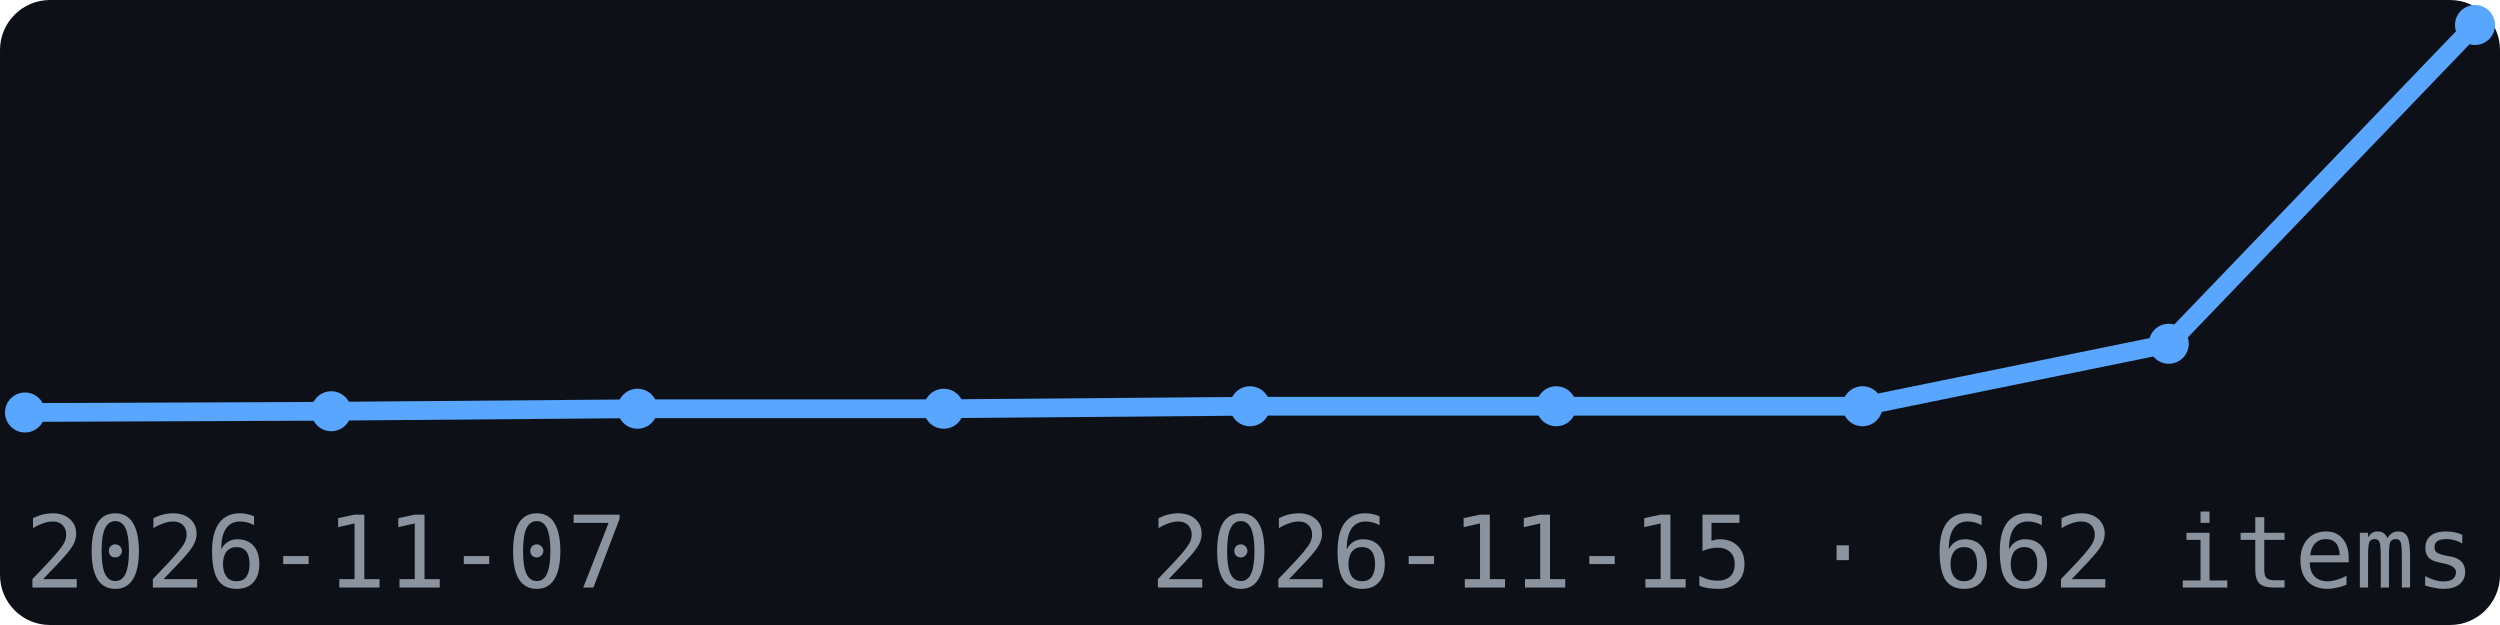
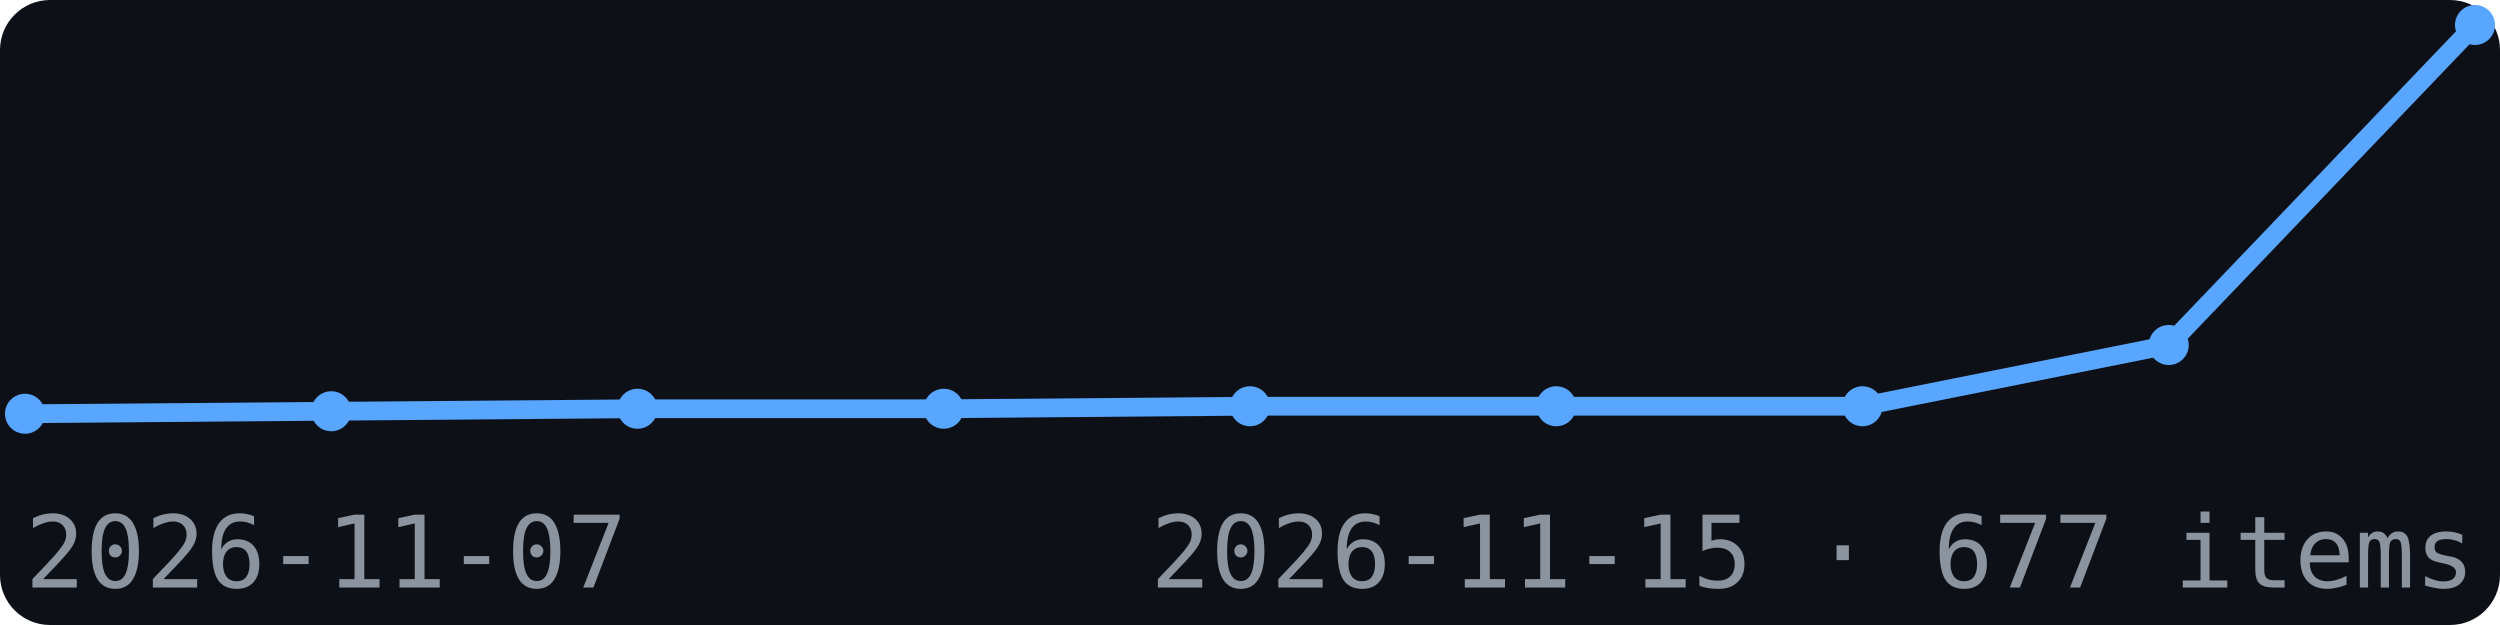
<svg xmlns="http://www.w3.org/2000/svg" width="200" height="50" viewBox="0 0 200 50" font-family="monospace">
  <rect width="200" height="50" fill="#0d1117" rx="4" />
-   <polyline points="2.0,33.0 26.5,32.9 51.0,32.7 75.5,32.7 100.0,32.5 124.5,32.5 149.0,32.5 173.5,27.5 198.0,2.0" fill="none" stroke="#58a6ff" stroke-width="1.5" />
-   <circle cx="2.0" cy="33.0" r="1.6" fill="#58a6ff" />
+   <polyline points="2.0,33.1 26.5,32.9 51.0,32.7 75.5,32.7 100.0,32.5 124.5,32.5 149.0,32.5 173.5,27.6 198.0,2.0" fill="none" stroke="#58a6ff" stroke-width="1.5" />
+   <circle cx="2.0" cy="33.1" r="1.6" fill="#58a6ff" />
  <circle cx="26.5" cy="32.9" r="1.6" fill="#58a6ff" />
  <circle cx="51.0" cy="32.7" r="1.6" fill="#58a6ff" />
  <circle cx="75.5" cy="32.7" r="1.6" fill="#58a6ff" />
  <circle cx="100.0" cy="32.5" r="1.6" fill="#58a6ff" />
  <circle cx="124.5" cy="32.5" r="1.6" fill="#58a6ff" />
  <circle cx="149.0" cy="32.5" r="1.6" fill="#58a6ff" />
-   <circle cx="173.5" cy="27.5" r="1.6" fill="#58a6ff" />
+   <circle cx="173.5" cy="27.6" r="1.6" fill="#58a6ff" />
  <circle cx="198.0" cy="2.0" r="1.6" fill="#58a6ff" />
  <text x="2" y="47" font-size="8" fill="#8b949e">2026-11-07</text>
-   <text x="198" y="47" font-size="8" fill="#8b949e" text-anchor="end">2026-11-15 · 662 items</text>
+   <text x="198" y="47" font-size="8" fill="#8b949e" text-anchor="end">2026-11-15 · 677 items</text>
</svg>
